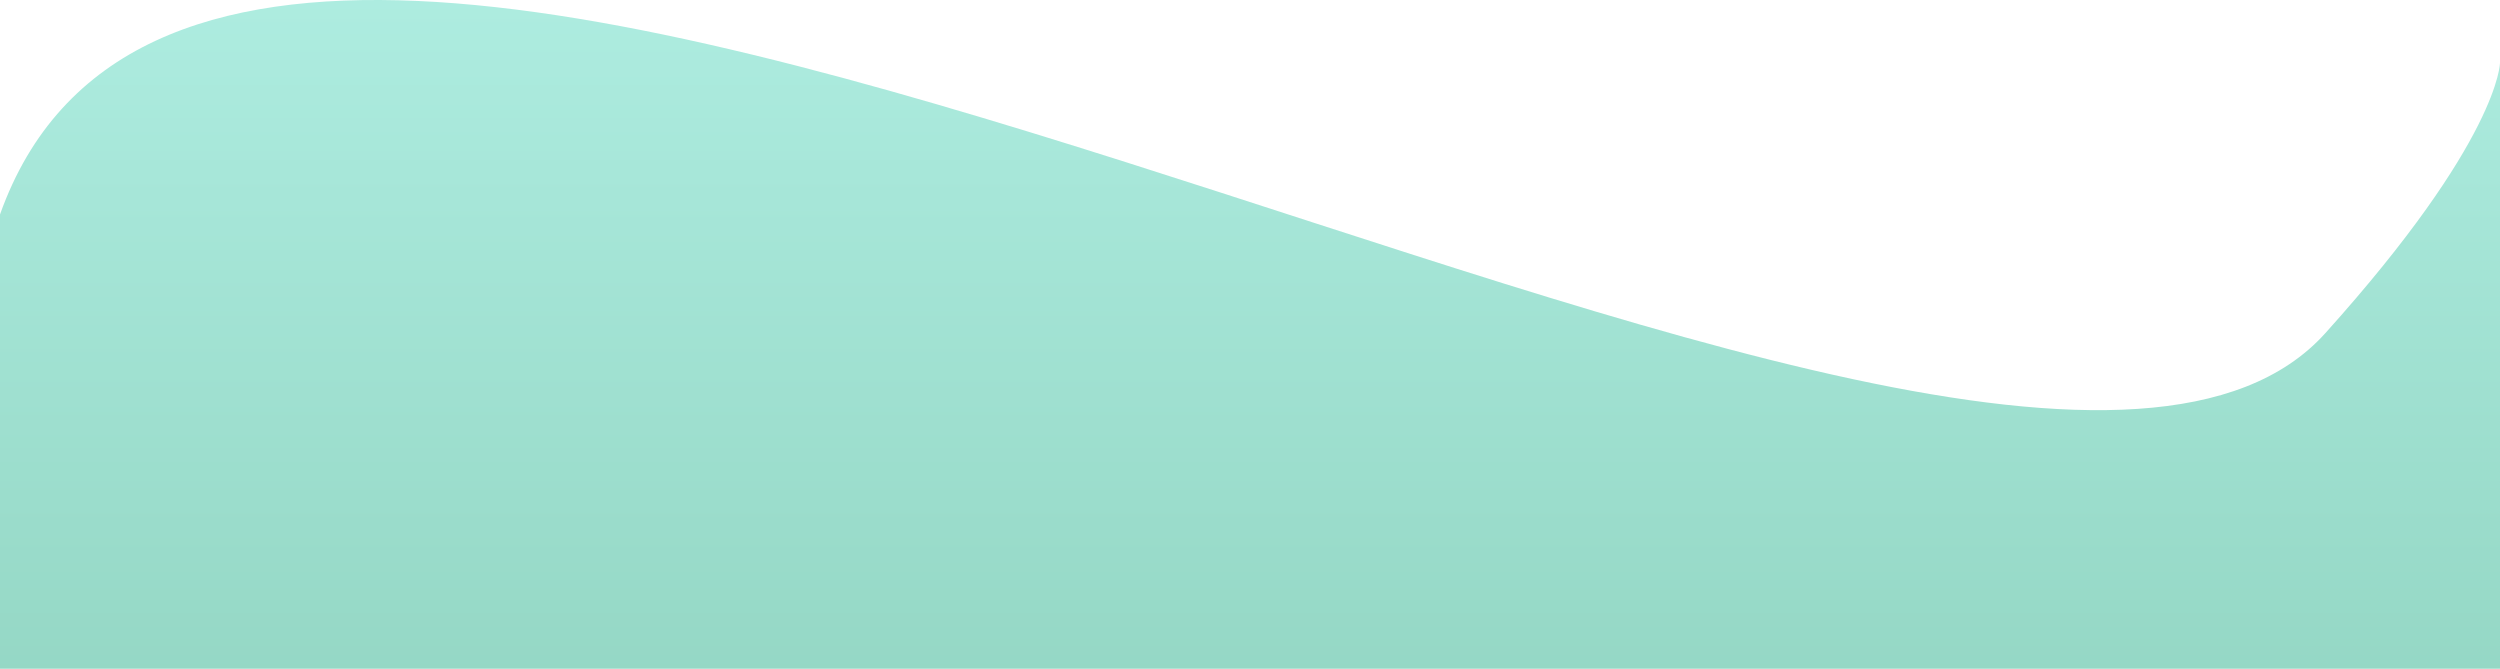
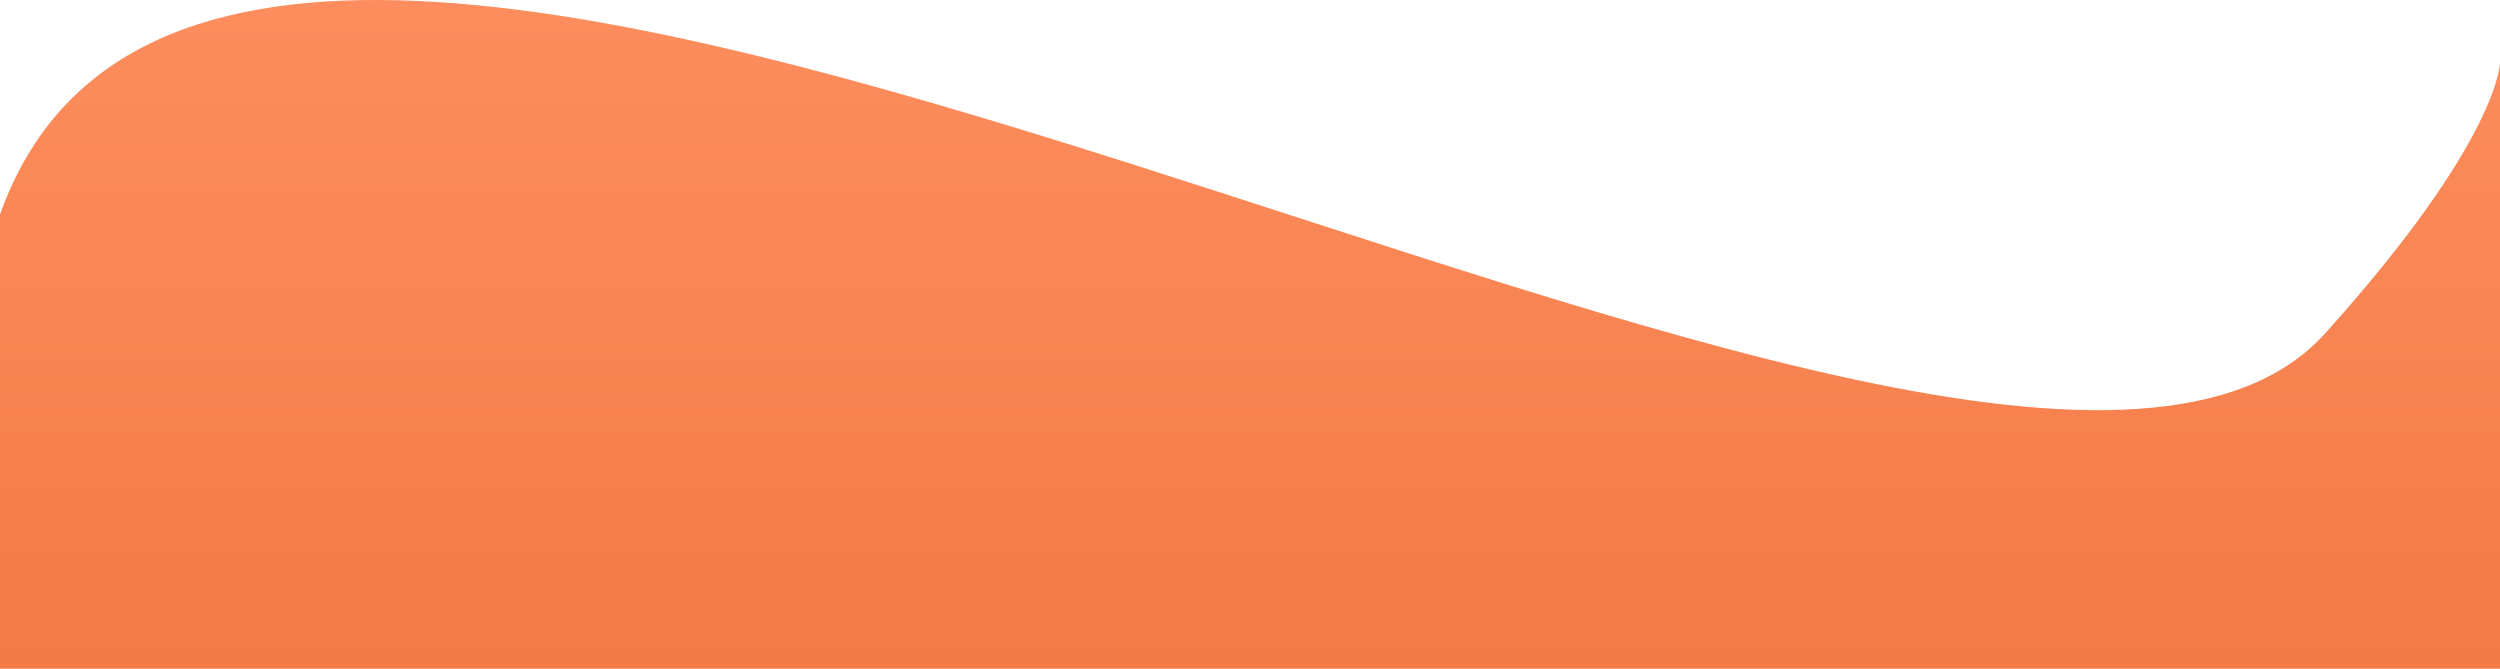
<svg xmlns="http://www.w3.org/2000/svg" width="400" height="107" viewBox="0 0 400 107" fill="none">
  <path d="M372.049 53.31C317.627 113.795 38.571 -73.862 0 34.315V107H400V10.024C400 10.024 400 22.245 372.049 53.31Z" fill="url(#paint0_linear)" />
  <defs>
    <linearGradient id="paint0_linear" x1="200.291" y1="216.973" x2="200.291" y2="-20.672" gradientUnits="userSpaceOnUse">
-       <stop stop-color="#7CC3AA" />
-       <stop offset="1" stop-color="#B2F0E5" />
+       <stop stop-color="#E86831" />
+       <stop offset="1" stop-color="#FF9162" />
    </linearGradient>
  </defs>
</svg>
